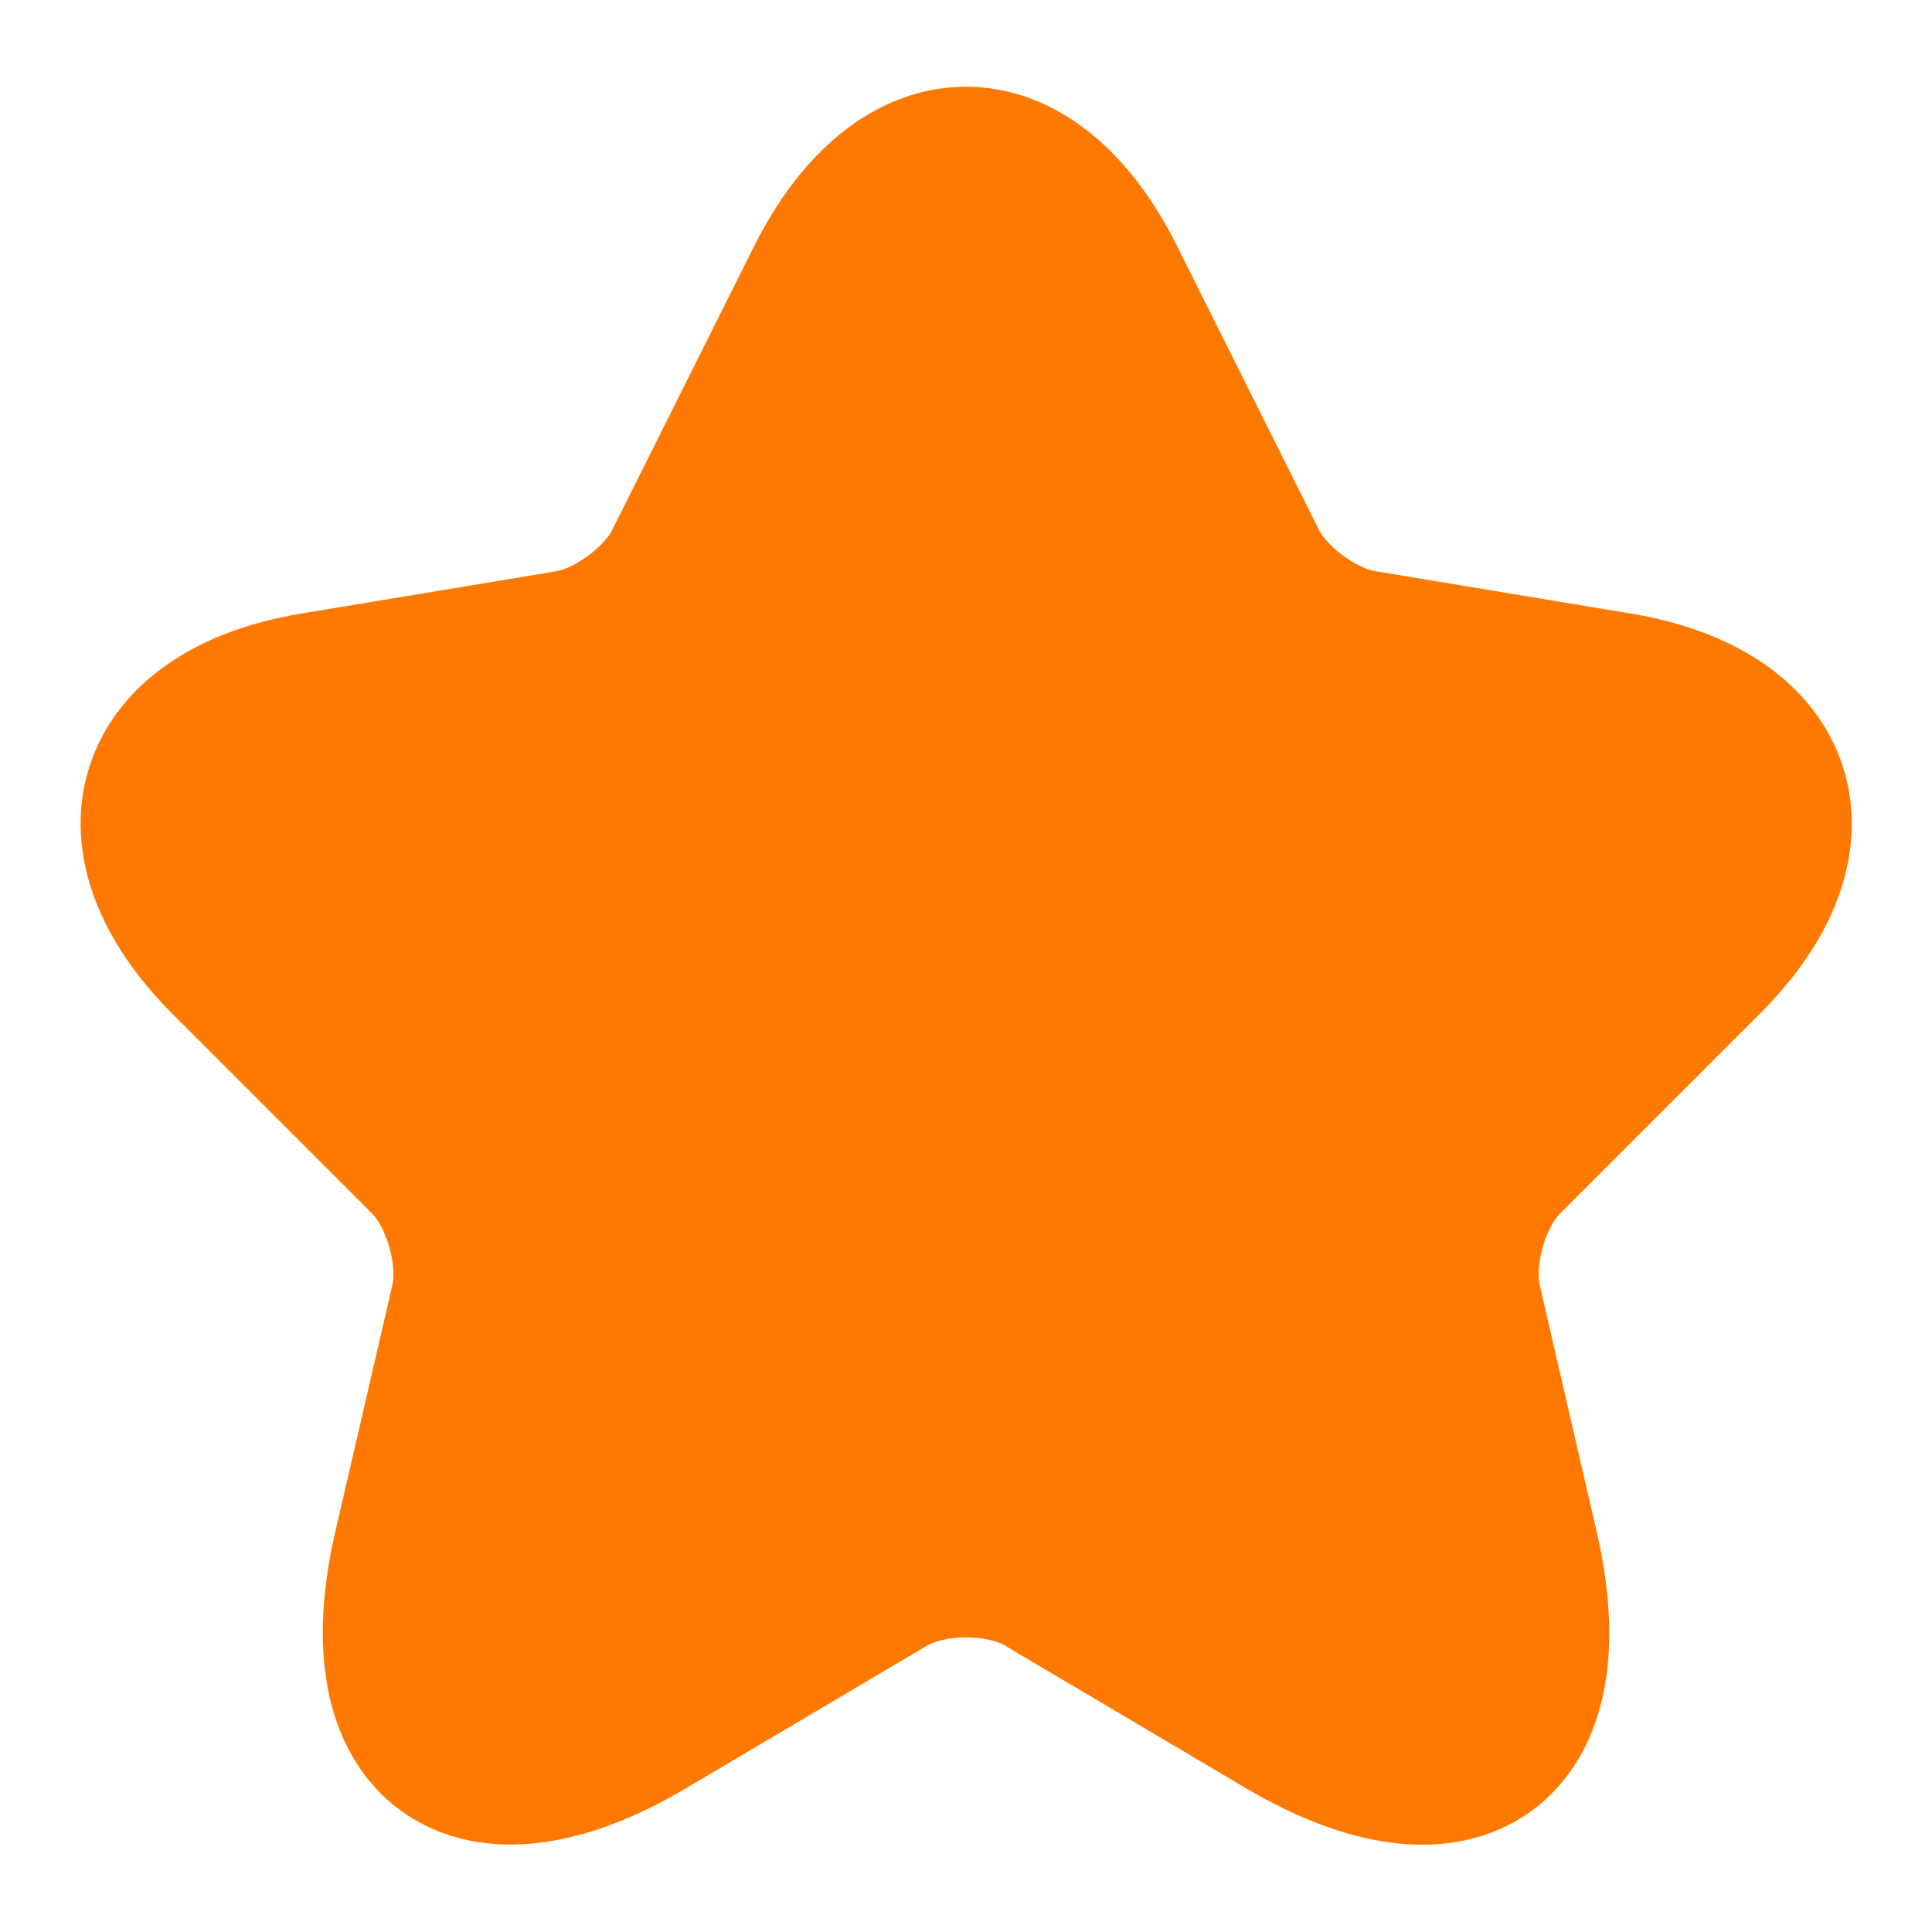
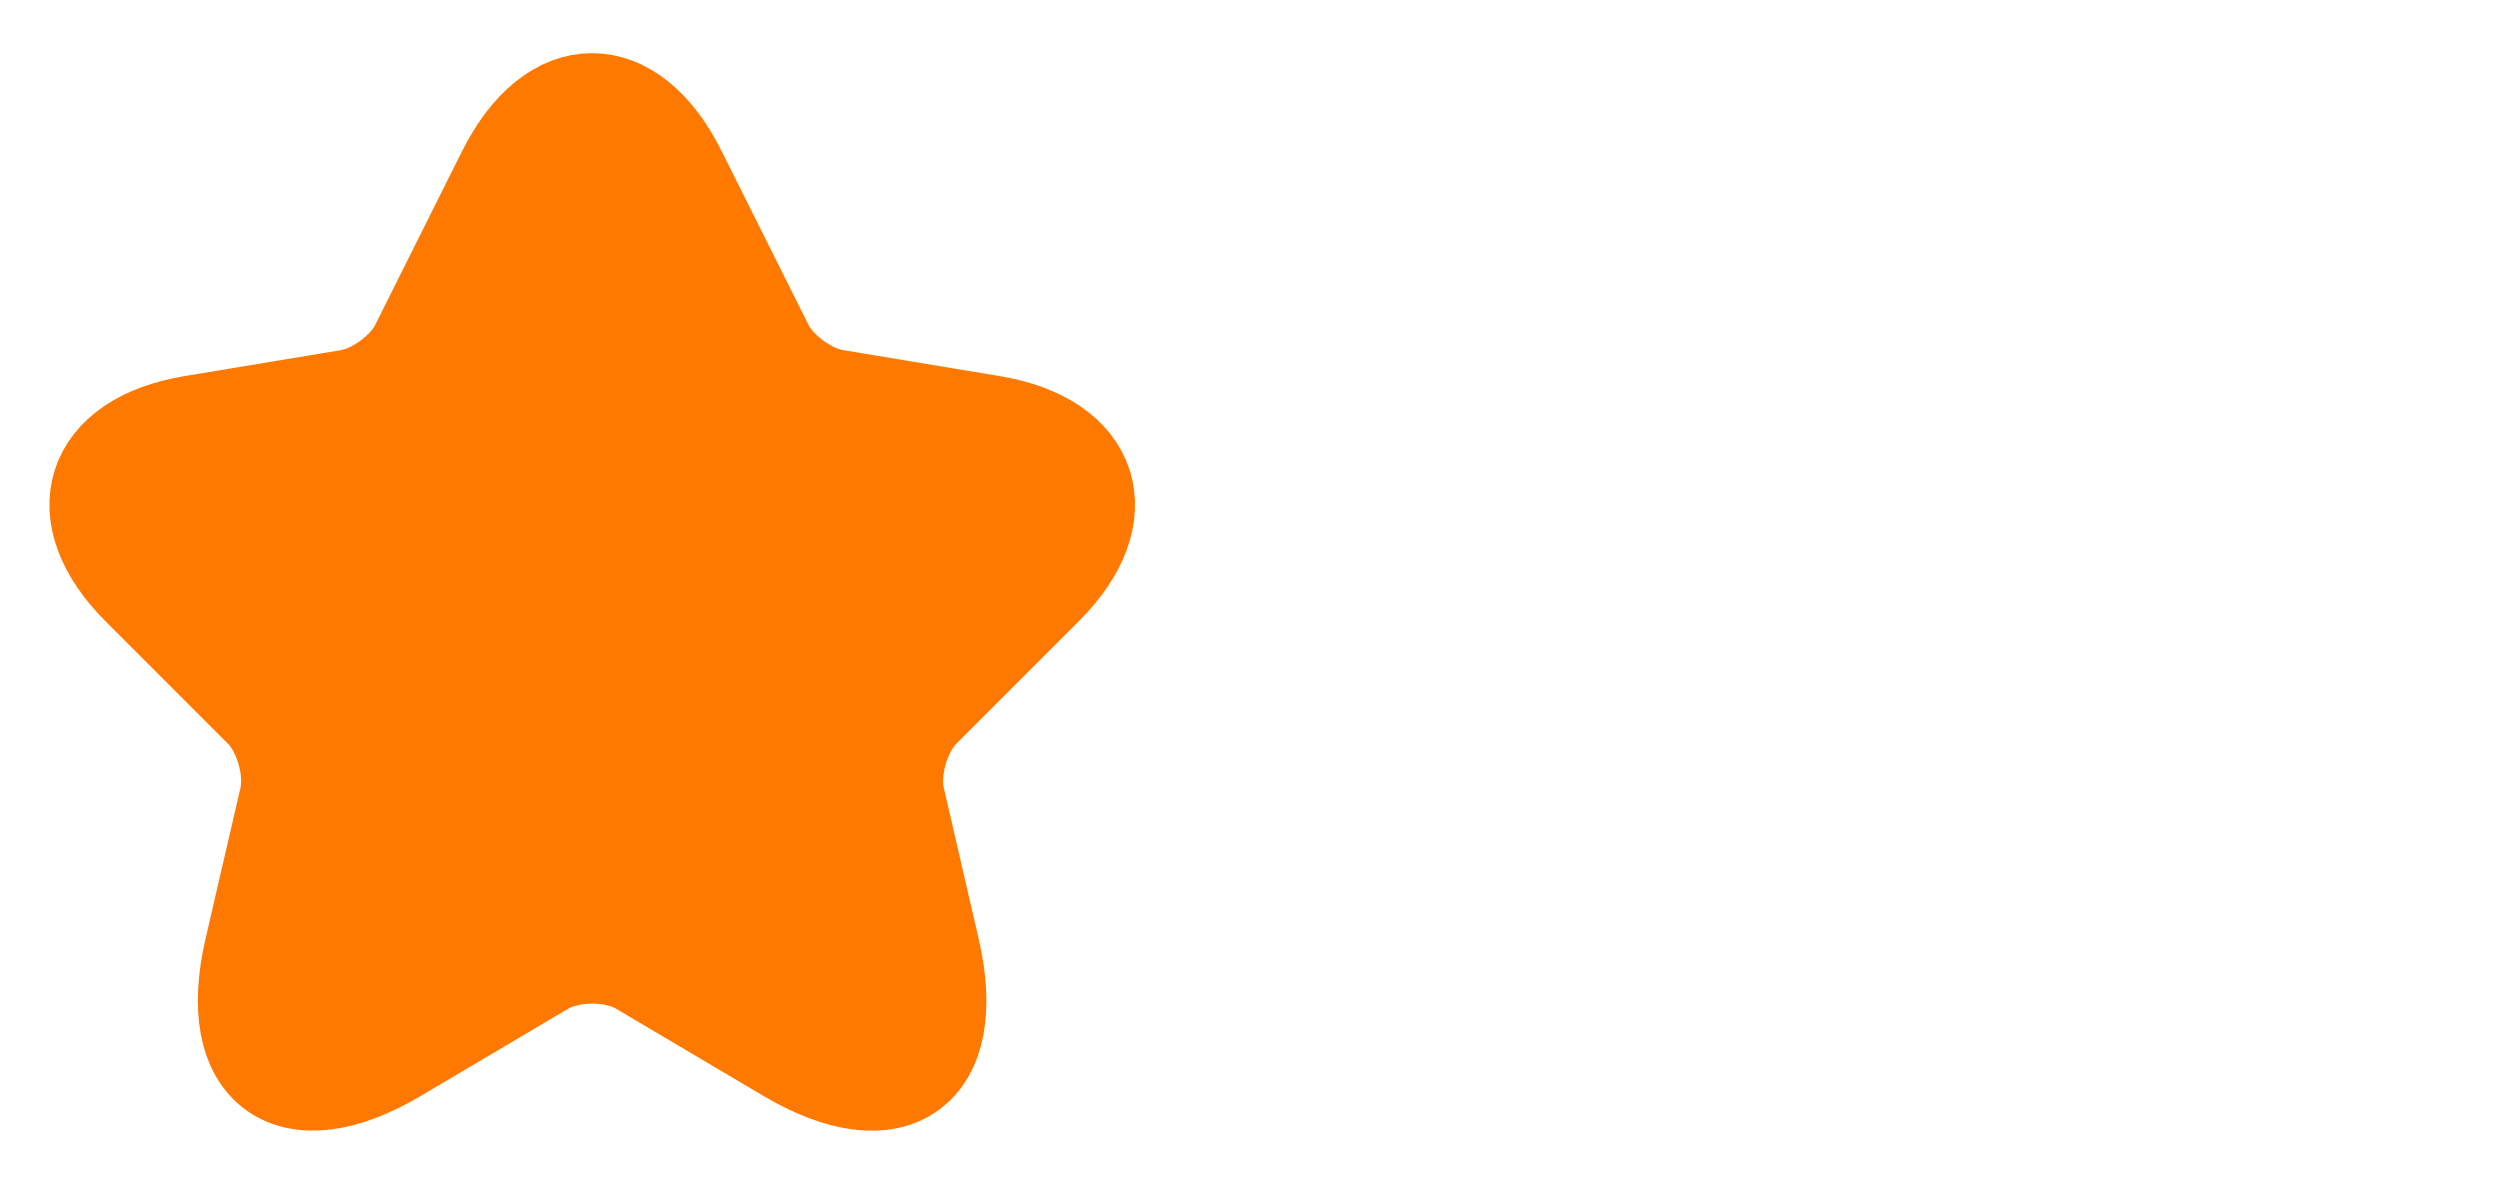
- <svg xmlns="http://www.w3.org/2000/svg" width="18" height="18" viewBox="0 0 18 18" fill="none">
+ <svg xmlns="http://www.w3.org/2000/svg" width="38" height="18" viewBox="0 0 38 18" fill="none">
  <path d="M10.298 2.632L11.618 5.272C11.798 5.64 12.278 5.992 12.683 6.06L15.075 6.457C16.605 6.712 16.965 7.822 15.863 8.917L14.003 10.777C13.688 11.092 13.515 11.7 13.613 12.135L14.145 14.438C14.565 16.26 13.598 16.965 11.985 16.012L9.743 14.685C9.338 14.445 8.67 14.445 8.258 14.685L6.015 16.012C4.41 16.965 3.435 16.253 3.855 14.438L4.388 12.135C4.485 11.7 4.313 11.092 3.998 10.777L2.138 8.917C1.043 7.822 1.395 6.712 2.925 6.457L5.318 6.06C5.715 5.992 6.195 5.64 6.375 5.272L7.695 2.632C8.415 1.2 9.585 1.2 10.298 2.632Z" fill="#FF7900" stroke="#FF7900" stroke-width="1.5" stroke-linecap="round" stroke-linejoin="round" />
</svg>
